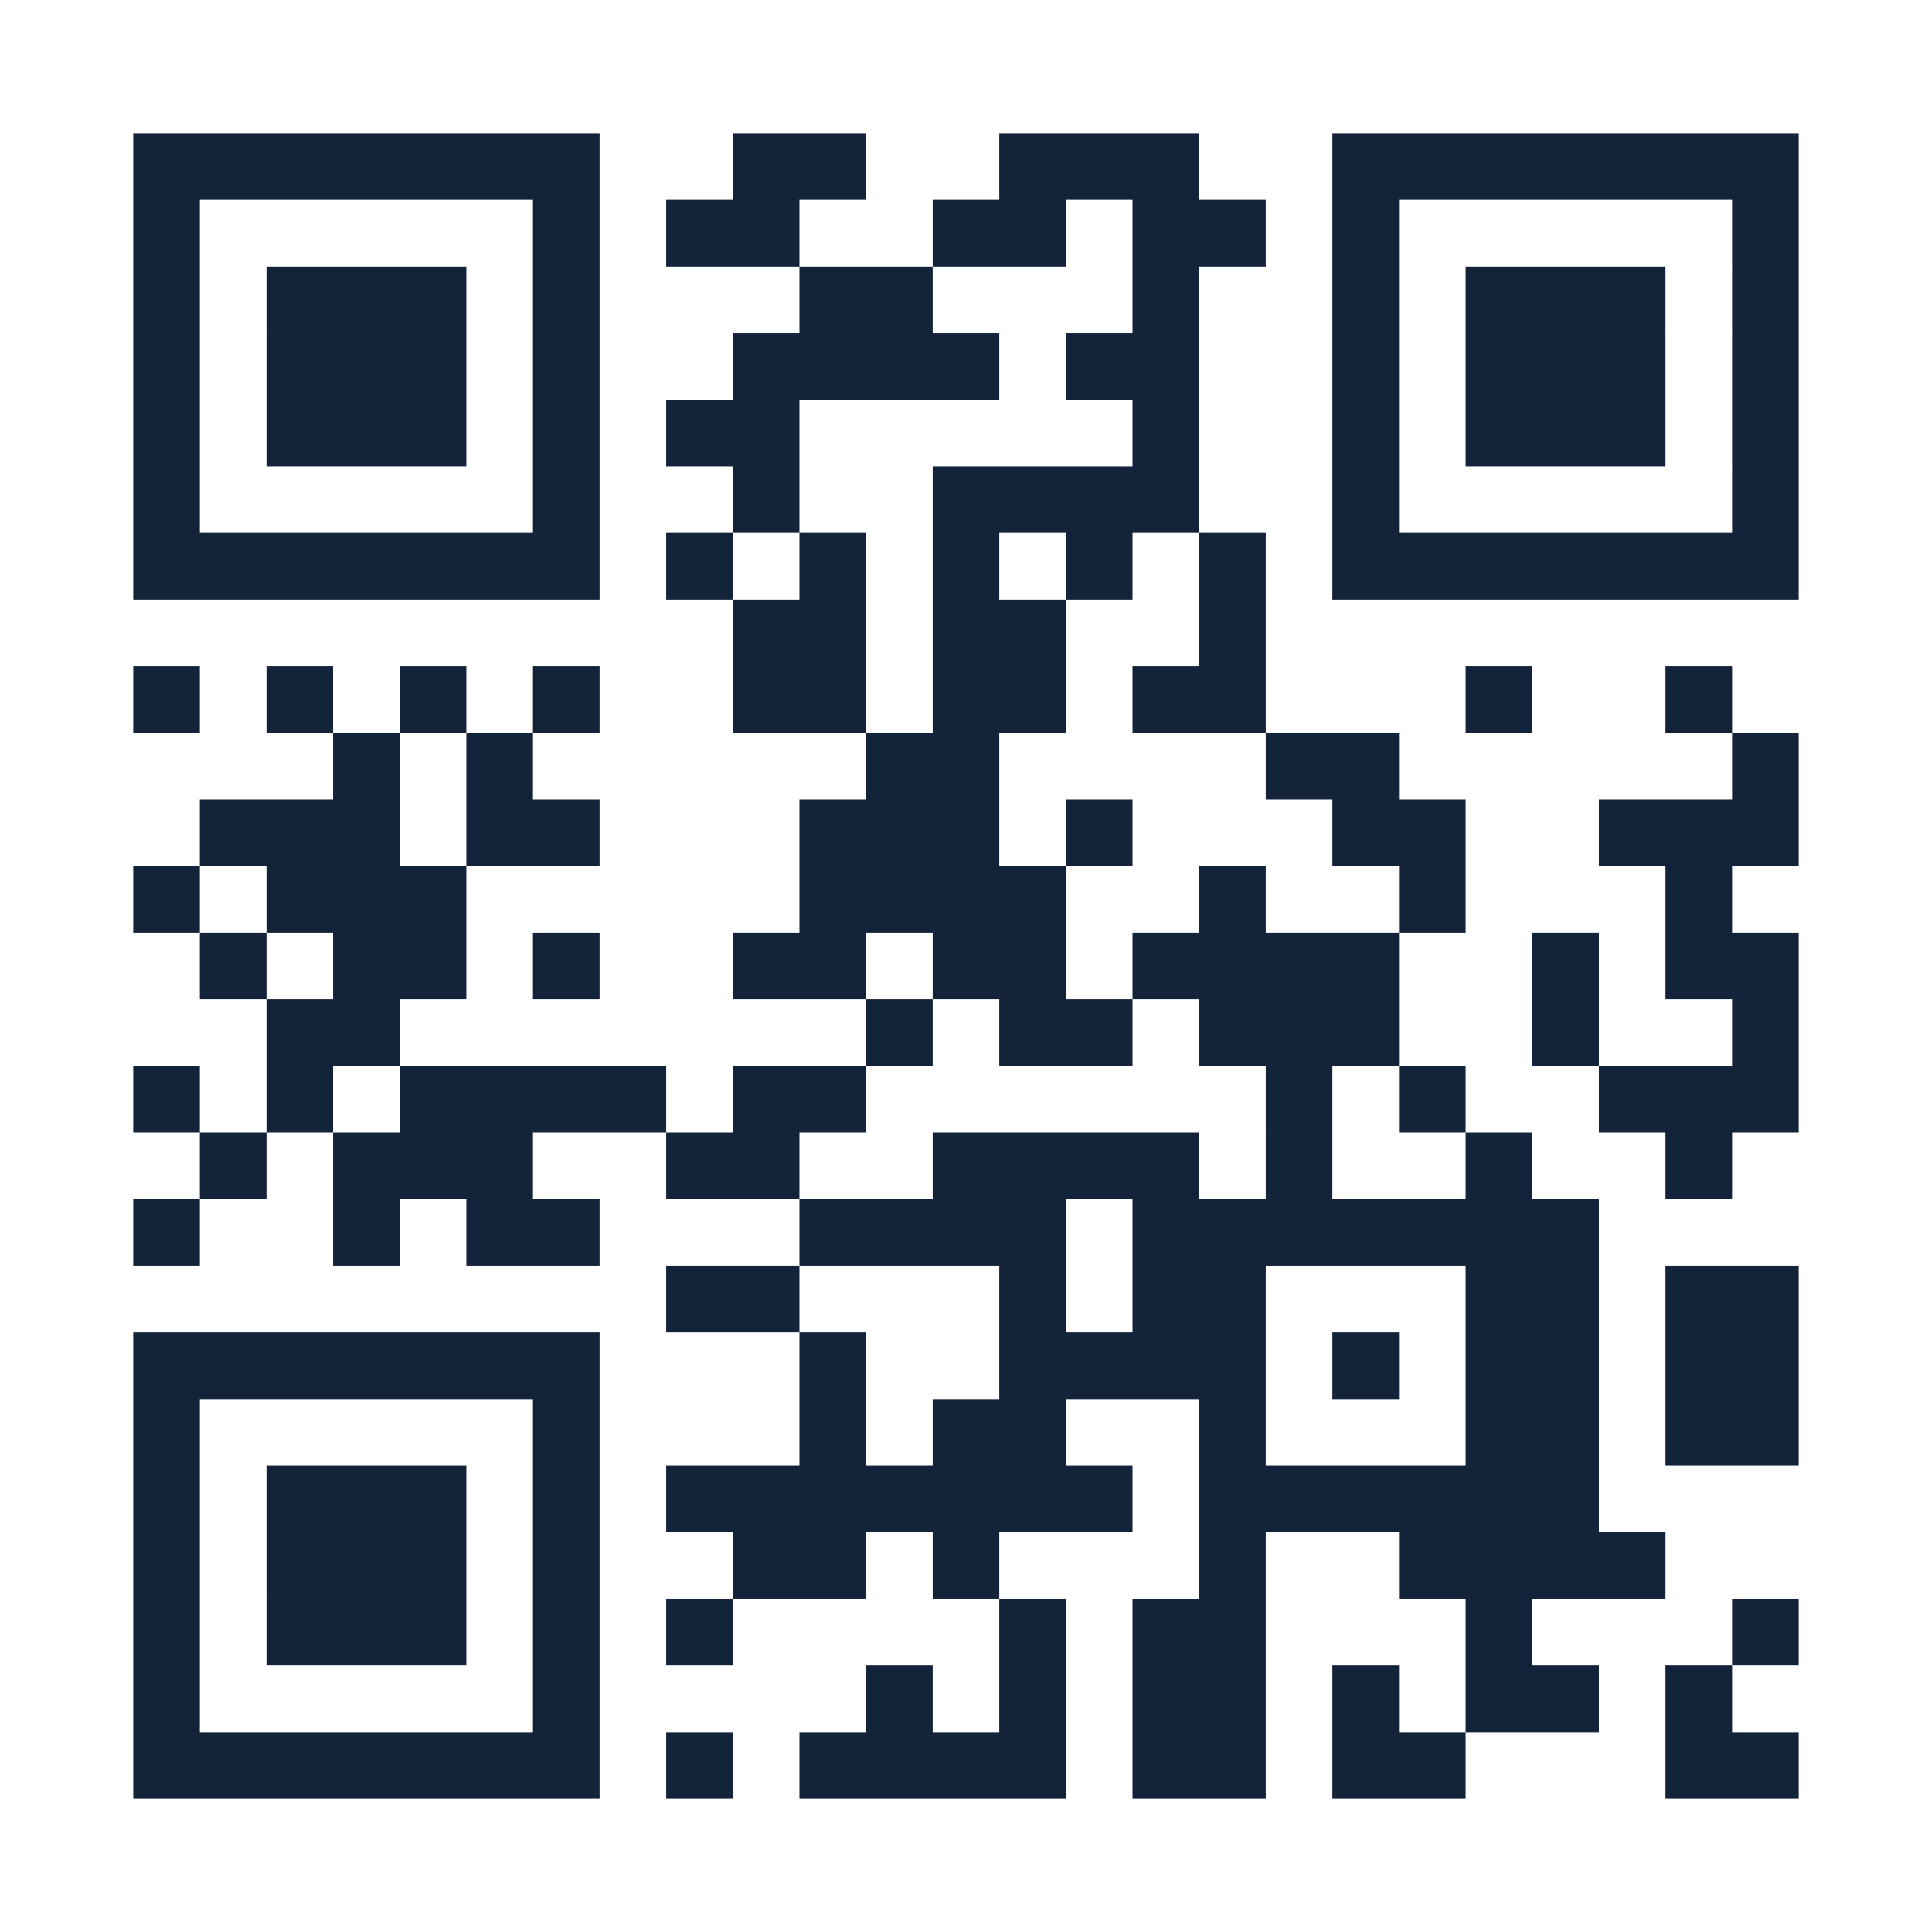
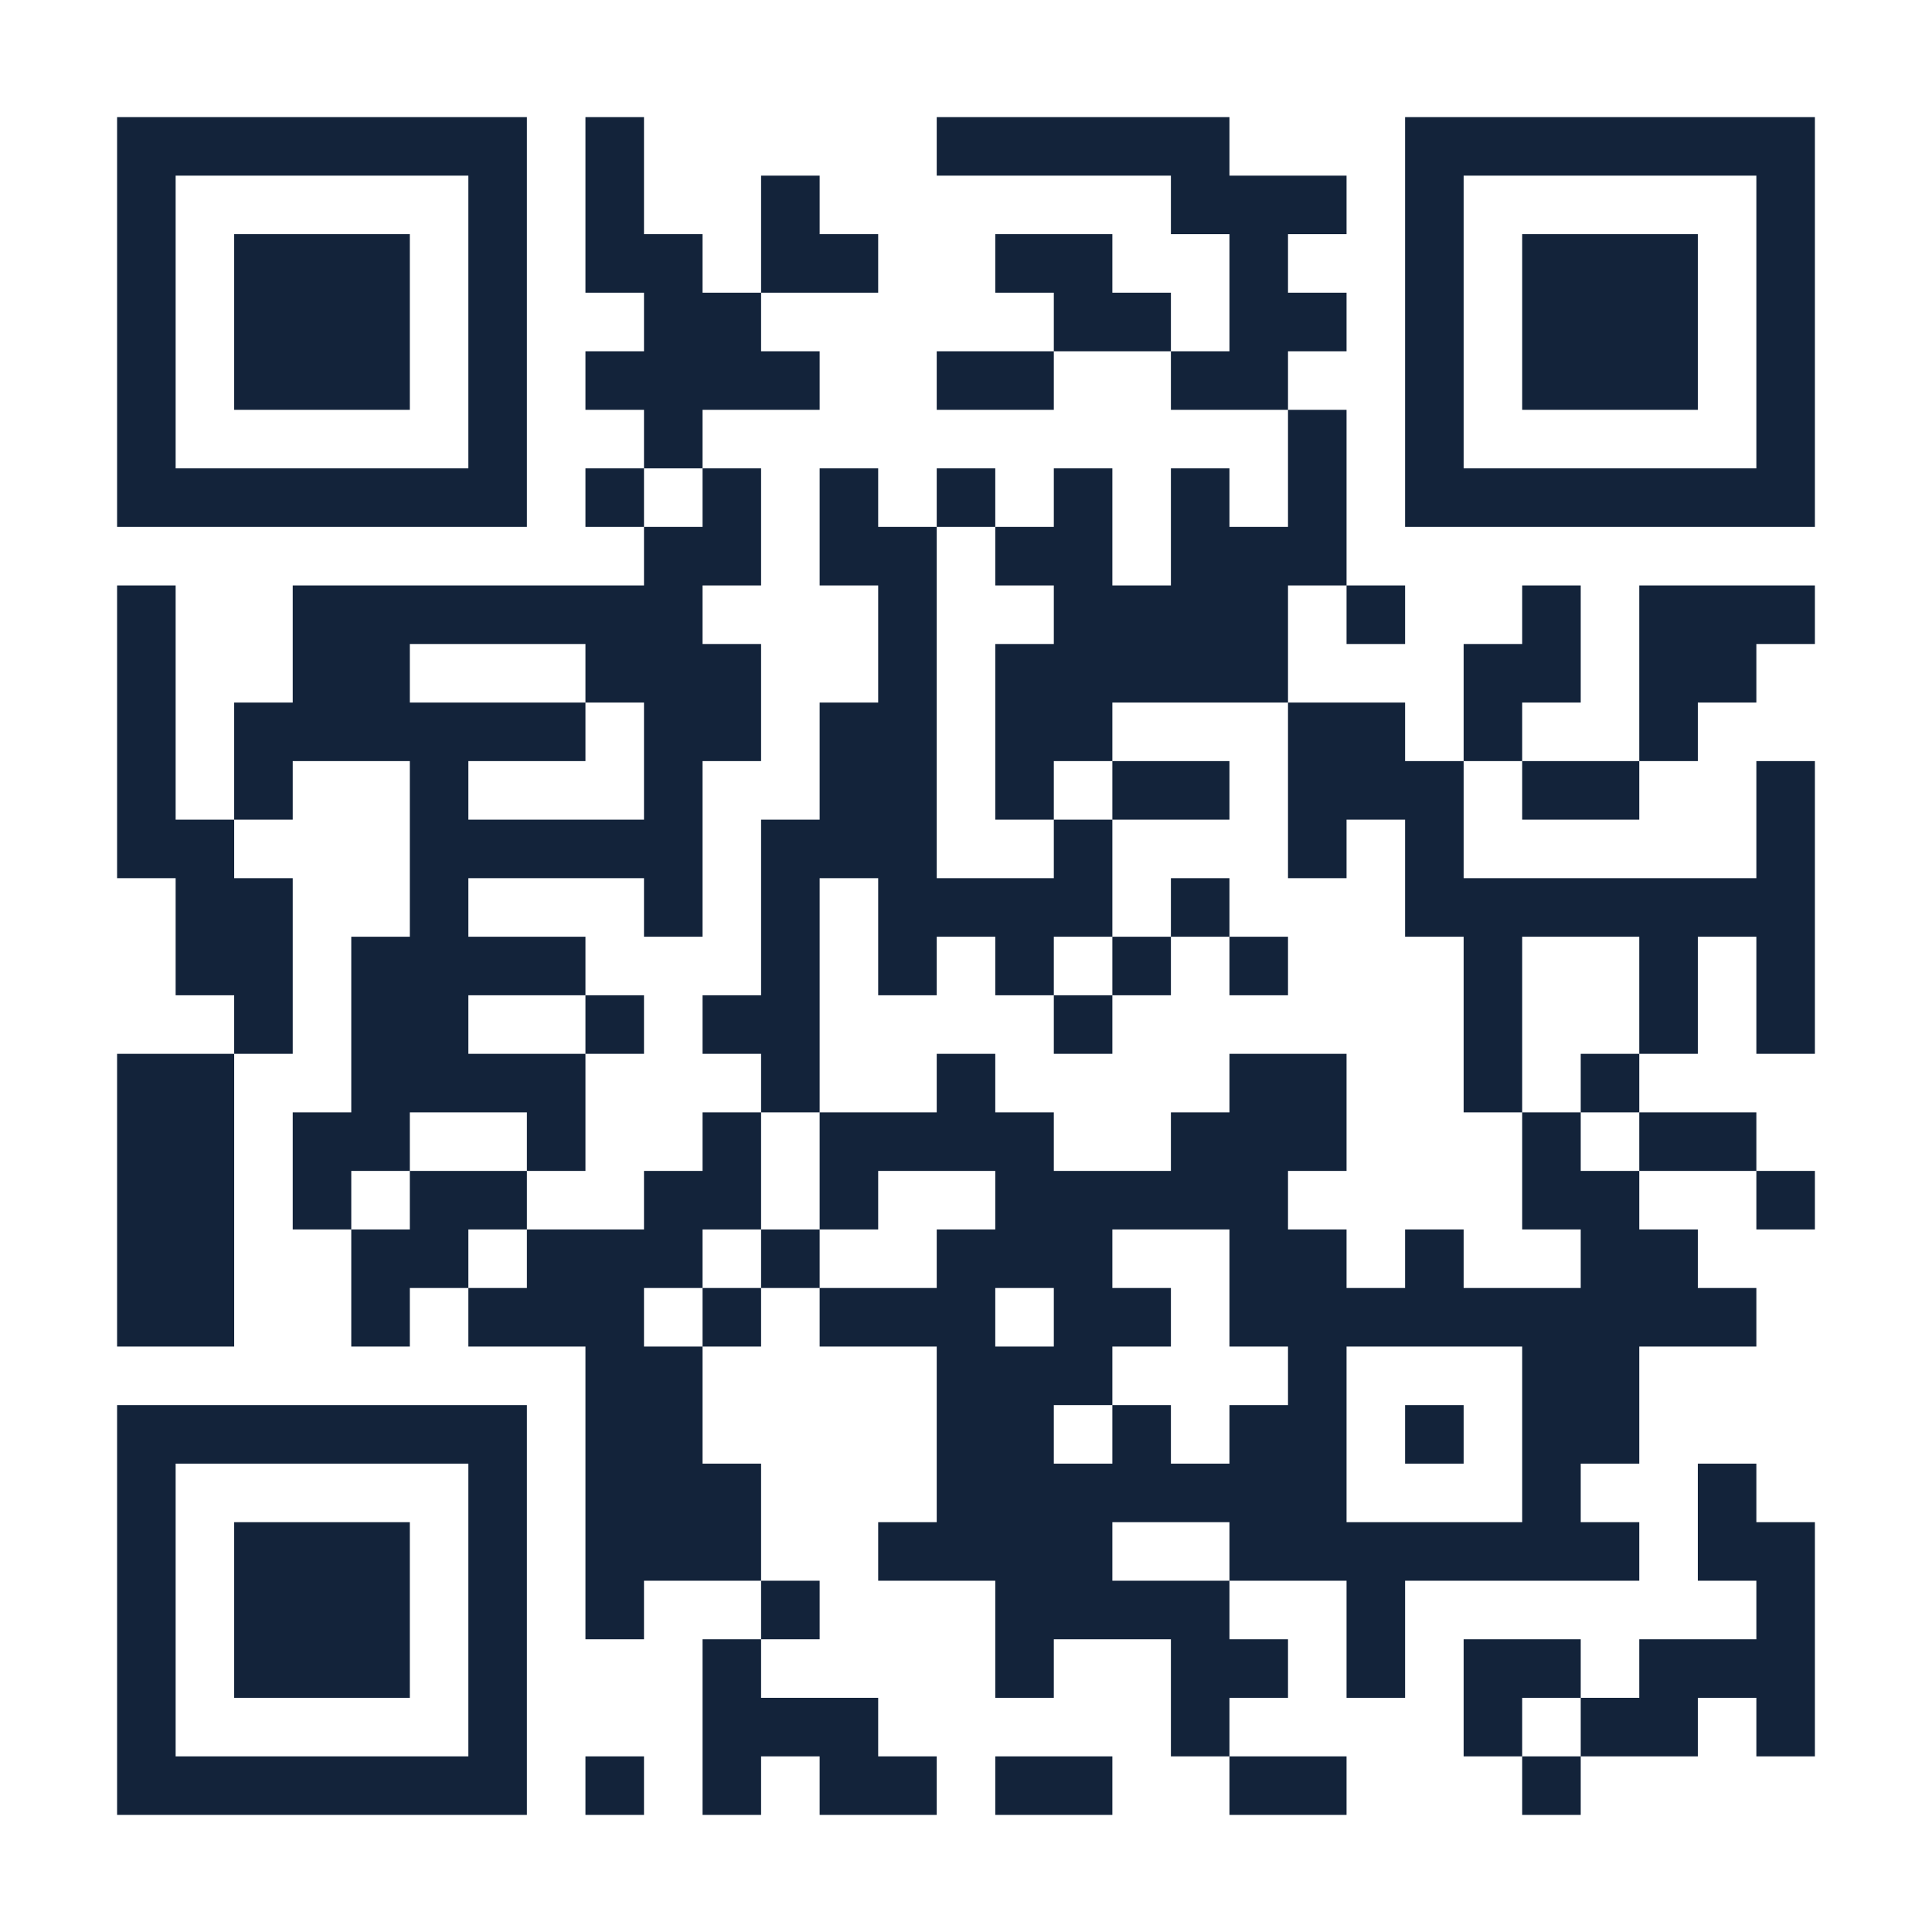
- <svg xmlns="http://www.w3.org/2000/svg" width="174" height="174" class="segno">
-   <path transform="scale(6)" class="qrline" stroke="#13233a" d="M2 2.5h7m2 0h2m2 0h3m2 0h7m-25 1h1m5 0h1m1 0h2m2 0h2m1 0h2m1 0h1m5 0h1m-25 1h1m1 0h3m1 0h1m3 0h2m3 0h1m2 0h1m1 0h3m1 0h1m-25 1h1m1 0h3m1 0h1m2 0h4m1 0h2m2 0h1m1 0h3m1 0h1m-25 1h1m1 0h3m1 0h1m1 0h2m5 0h1m2 0h1m1 0h3m1 0h1m-25 1h1m5 0h1m2 0h1m2 0h4m2 0h1m5 0h1m-25 1h7m1 0h1m1 0h1m1 0h1m1 0h1m1 0h1m1 0h7m-16 1h2m1 0h2m2 0h1m-17 1h1m1 0h1m1 0h1m1 0h1m2 0h2m1 0h2m1 0h2m3 0h1m2 0h1m-21 1h1m1 0h1m5 0h2m4 0h2m5 0h1m-24 1h3m1 0h2m3 0h3m1 0h1m3 0h2m2 0h3m-25 1h1m1 0h3m5 0h4m2 0h1m2 0h1m3 0h1m-23 1h1m1 0h2m1 0h1m2 0h2m1 0h2m1 0h4m2 0h1m1 0h2m-23 1h2m7 0h1m1 0h2m1 0h3m2 0h1m2 0h1m-25 1h1m1 0h1m1 0h4m1 0h2m6 0h1m1 0h1m2 0h3m-24 1h1m1 0h3m2 0h2m2 0h4m1 0h1m2 0h1m2 0h1m-24 1h1m2 0h1m1 0h2m3 0h4m1 0h7m-14 1h2m3 0h1m1 0h2m3 0h2m1 0h2m-25 1h7m3 0h1m2 0h4m1 0h1m1 0h2m1 0h2m-25 1h1m5 0h1m3 0h1m1 0h2m2 0h1m3 0h2m1 0h2m-25 1h1m1 0h3m1 0h1m1 0h7m1 0h6m-22 1h1m1 0h3m1 0h1m2 0h2m1 0h1m3 0h1m2 0h4m-23 1h1m1 0h3m1 0h1m1 0h1m4 0h1m1 0h2m3 0h1m3 0h1m-25 1h1m5 0h1m4 0h1m1 0h1m1 0h2m1 0h1m1 0h2m1 0h1m-24 1h7m1 0h1m1 0h4m1 0h2m1 0h2m3 0h2" />
+ <svg xmlns="http://www.w3.org/2000/svg" width="198" height="198" class="segno">
+   <path transform="scale(6)" class="qrline" stroke="#13233a" d="M2 2.5h7m1 0h1m5 0h5m3 0h7m-29 1h1m5 0h1m1 0h1m2 0h1m6 0h3m1 0h1m5 0h1m-29 1h1m1 0h3m1 0h1m1 0h2m1 0h2m2 0h2m2 0h1m2 0h1m1 0h3m1 0h1m-29 1h1m1 0h3m1 0h1m2 0h2m5 0h2m1 0h2m1 0h1m1 0h3m1 0h1m-29 1h1m1 0h3m1 0h1m1 0h4m2 0h2m2 0h2m2 0h1m1 0h3m1 0h1m-29 1h1m5 0h1m2 0h1m10 0h1m1 0h1m5 0h1m-29 1h7m1 0h1m1 0h1m1 0h1m1 0h1m1 0h1m1 0h1m1 0h1m1 0h7m-20 1h2m1 0h2m1 0h2m1 0h3m-21 1h1m2 0h7m3 0h1m2 0h4m1 0h1m2 0h1m1 0h3m-29 1h1m2 0h2m3 0h3m2 0h1m1 0h5m3 0h2m1 0h2m-28 1h1m1 0h6m1 0h2m1 0h2m1 0h2m3 0h2m1 0h1m2 0h1m-27 1h1m1 0h1m2 0h1m3 0h1m2 0h2m1 0h1m1 0h2m1 0h3m1 0h2m2 0h1m-29 1h2m3 0h5m1 0h3m2 0h1m3 0h1m1 0h1m5 0h1m-28 1h2m2 0h1m3 0h1m1 0h1m1 0h4m1 0h1m3 0h7m-28 1h2m1 0h4m3 0h1m1 0h1m1 0h1m1 0h1m1 0h1m3 0h1m2 0h1m1 0h1m-27 1h1m1 0h2m2 0h1m1 0h2m4 0h1m6 0h1m2 0h1m1 0h1m-29 1h2m2 0h4m3 0h1m2 0h1m4 0h2m2 0h1m1 0h1m-26 1h2m1 0h2m2 0h1m2 0h1m1 0h4m2 0h3m3 0h1m1 0h2m-28 1h2m1 0h1m1 0h2m2 0h2m1 0h1m2 0h5m4 0h2m2 0h1m-29 1h2m2 0h2m1 0h3m1 0h1m2 0h3m2 0h2m1 0h1m2 0h2m-27 1h2m2 0h1m1 0h3m1 0h1m1 0h3m1 0h2m1 0h9m-20 1h2m4 0h3m3 0h1m3 0h2m-26 1h7m1 0h2m4 0h2m1 0h1m1 0h2m1 0h1m1 0h2m-26 1h1m5 0h1m1 0h3m3 0h7m3 0h1m2 0h1m-28 1h1m1 0h3m1 0h1m1 0h3m2 0h4m2 0h7m1 0h2m-29 1h1m1 0h3m1 0h1m1 0h1m2 0h1m3 0h4m2 0h1m6 0h1m-29 1h1m1 0h3m1 0h1m3 0h1m4 0h1m2 0h2m1 0h1m1 0h2m1 0h3m-29 1h1m5 0h1m3 0h3m5 0h1m4 0h1m1 0h2m1 0h1m-29 1h7m1 0h1m1 0h1m1 0h2m1 0h2m2 0h2m3 0h1" />
</svg>
